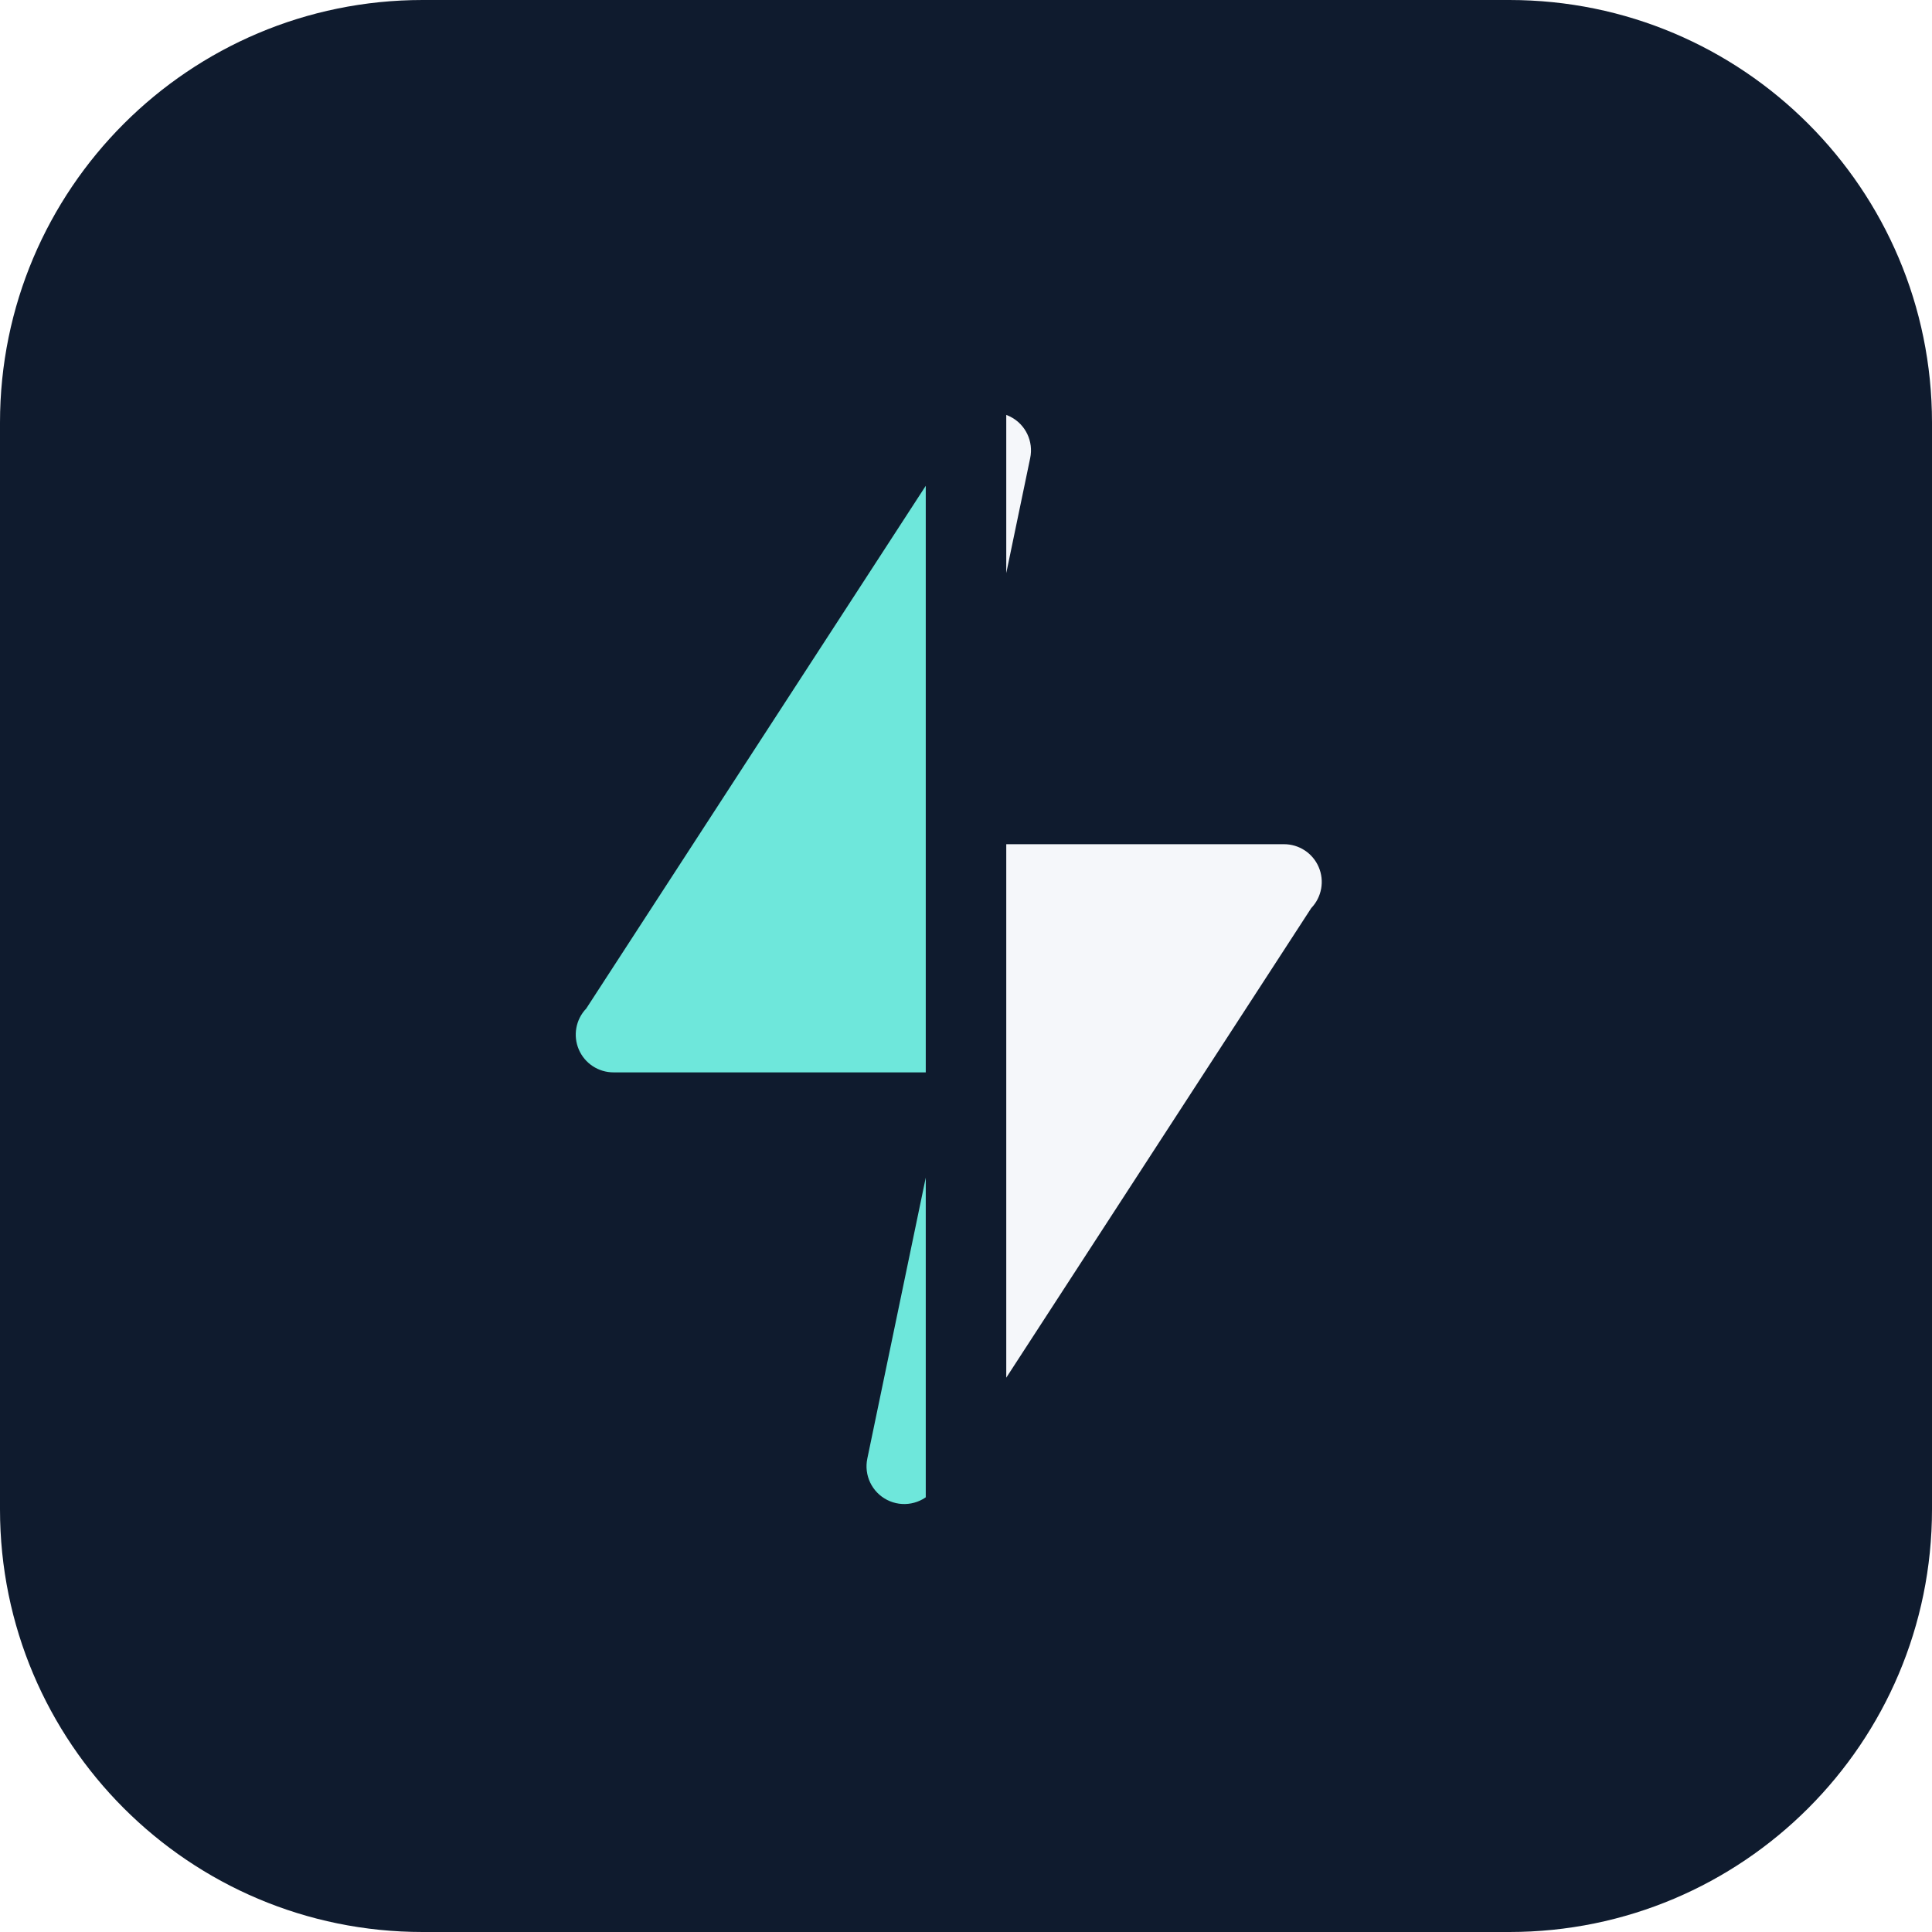
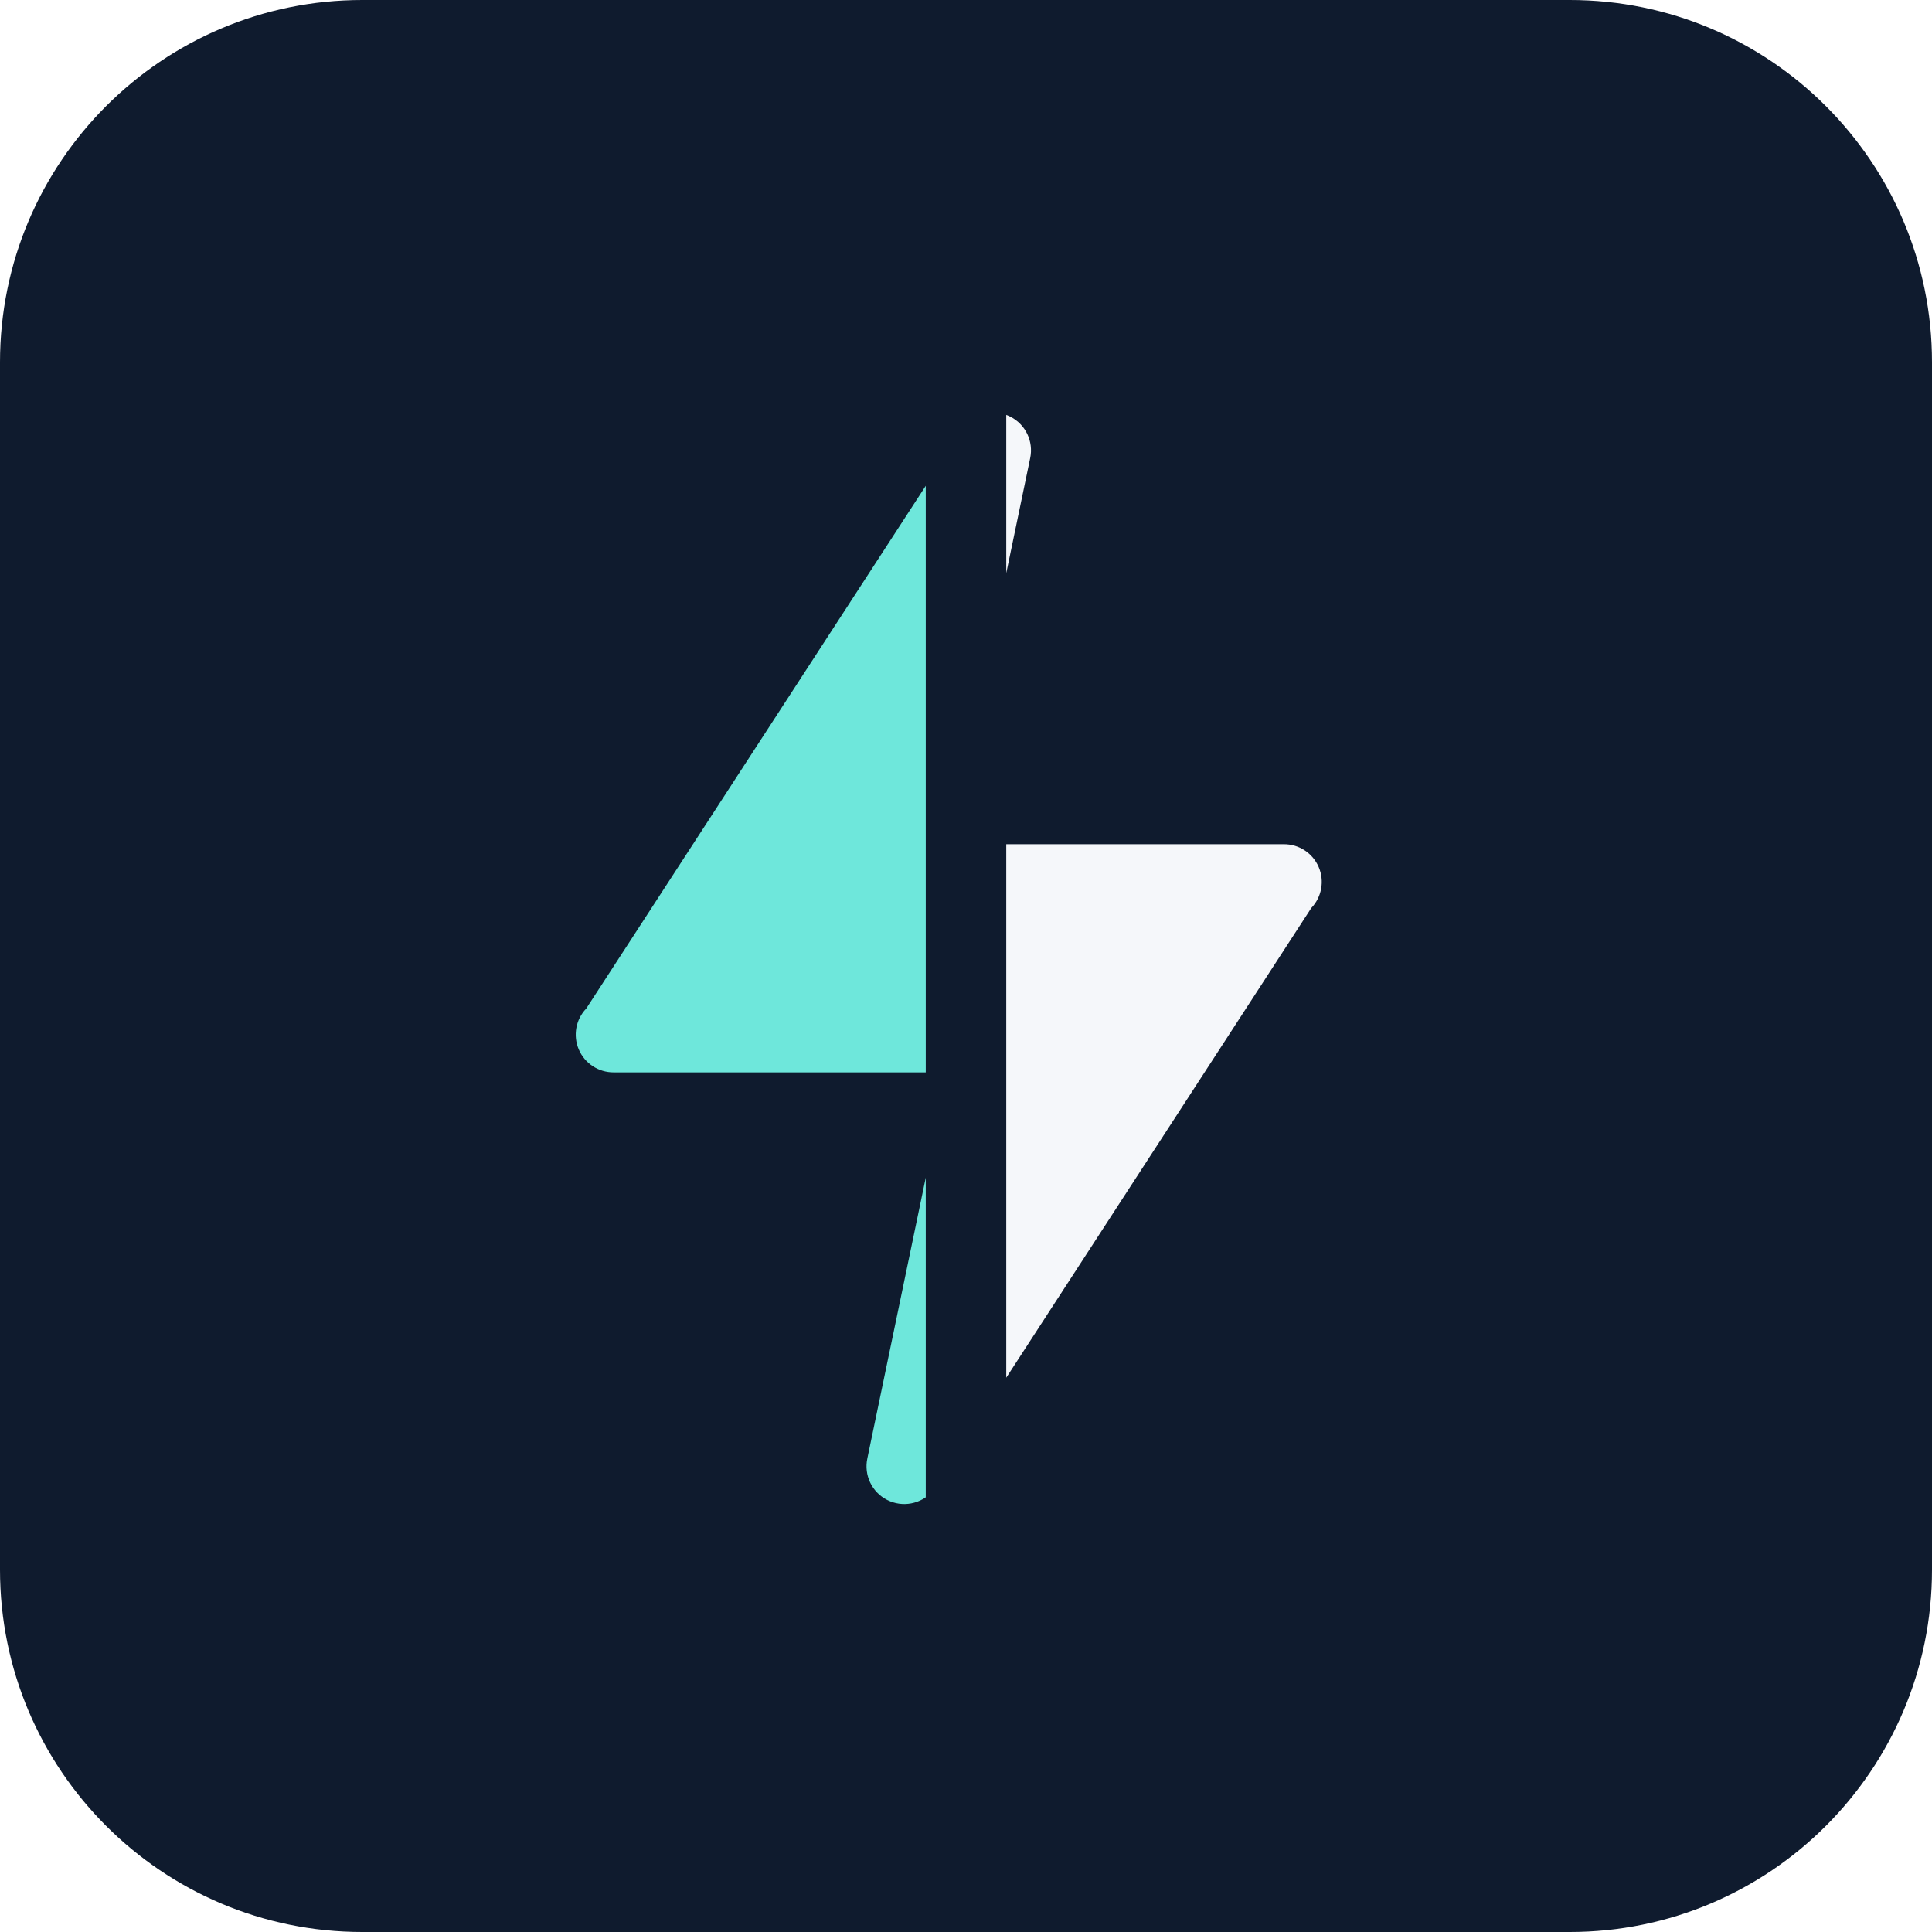
<svg xmlns="http://www.w3.org/2000/svg" width="64" height="64" viewBox="0 0 64 64" role="img" aria-label="FairSplit">
-   <rect x="0" y="0" width="64" height="64" rx="14" fill="#0F1B2E" />
+   <rect x="0" y="0" width="64" height="64" rx="12" fill="#0F1B2E" />
  <defs>
    <clipPath id="fairsplit-logo-bolt-left">
      <rect x="0" y="0" width="11.2" height="24" />
    </clipPath>
    <clipPath id="fairsplit-logo-bolt-right">
      <rect x="12.8" y="0" width="11.2" height="24" />
    </clipPath>
  </defs>
  <g transform="translate(12, 12) scale(1.6667)">
    <path d="M11.983 1.25a.75.75 0 0 1 1.292.657l-1.596 7.672h6.638a.75.75 0 0 1 .545 1.269l-7.531 11.596a.75.75 0 0 1-1.292-.657l1.596-7.673H4.997a.75.75 0 0 1-.545-1.269z" clip-path="url(#fairsplit-logo-bolt-left)" fill="#6EE7DB" />
    <path d="M11.983 1.25a.75.75 0 0 1 1.292.657l-1.596 7.672h6.638a.75.75 0 0 1 .545 1.269l-7.531 11.596a.75.75 0 0 1-1.292-.657l1.596-7.673H4.997a.75.75 0 0 1-.545-1.269z" clip-path="url(#fairsplit-logo-bolt-right)" fill="#F5F7FA" />
  </g>
</svg>
